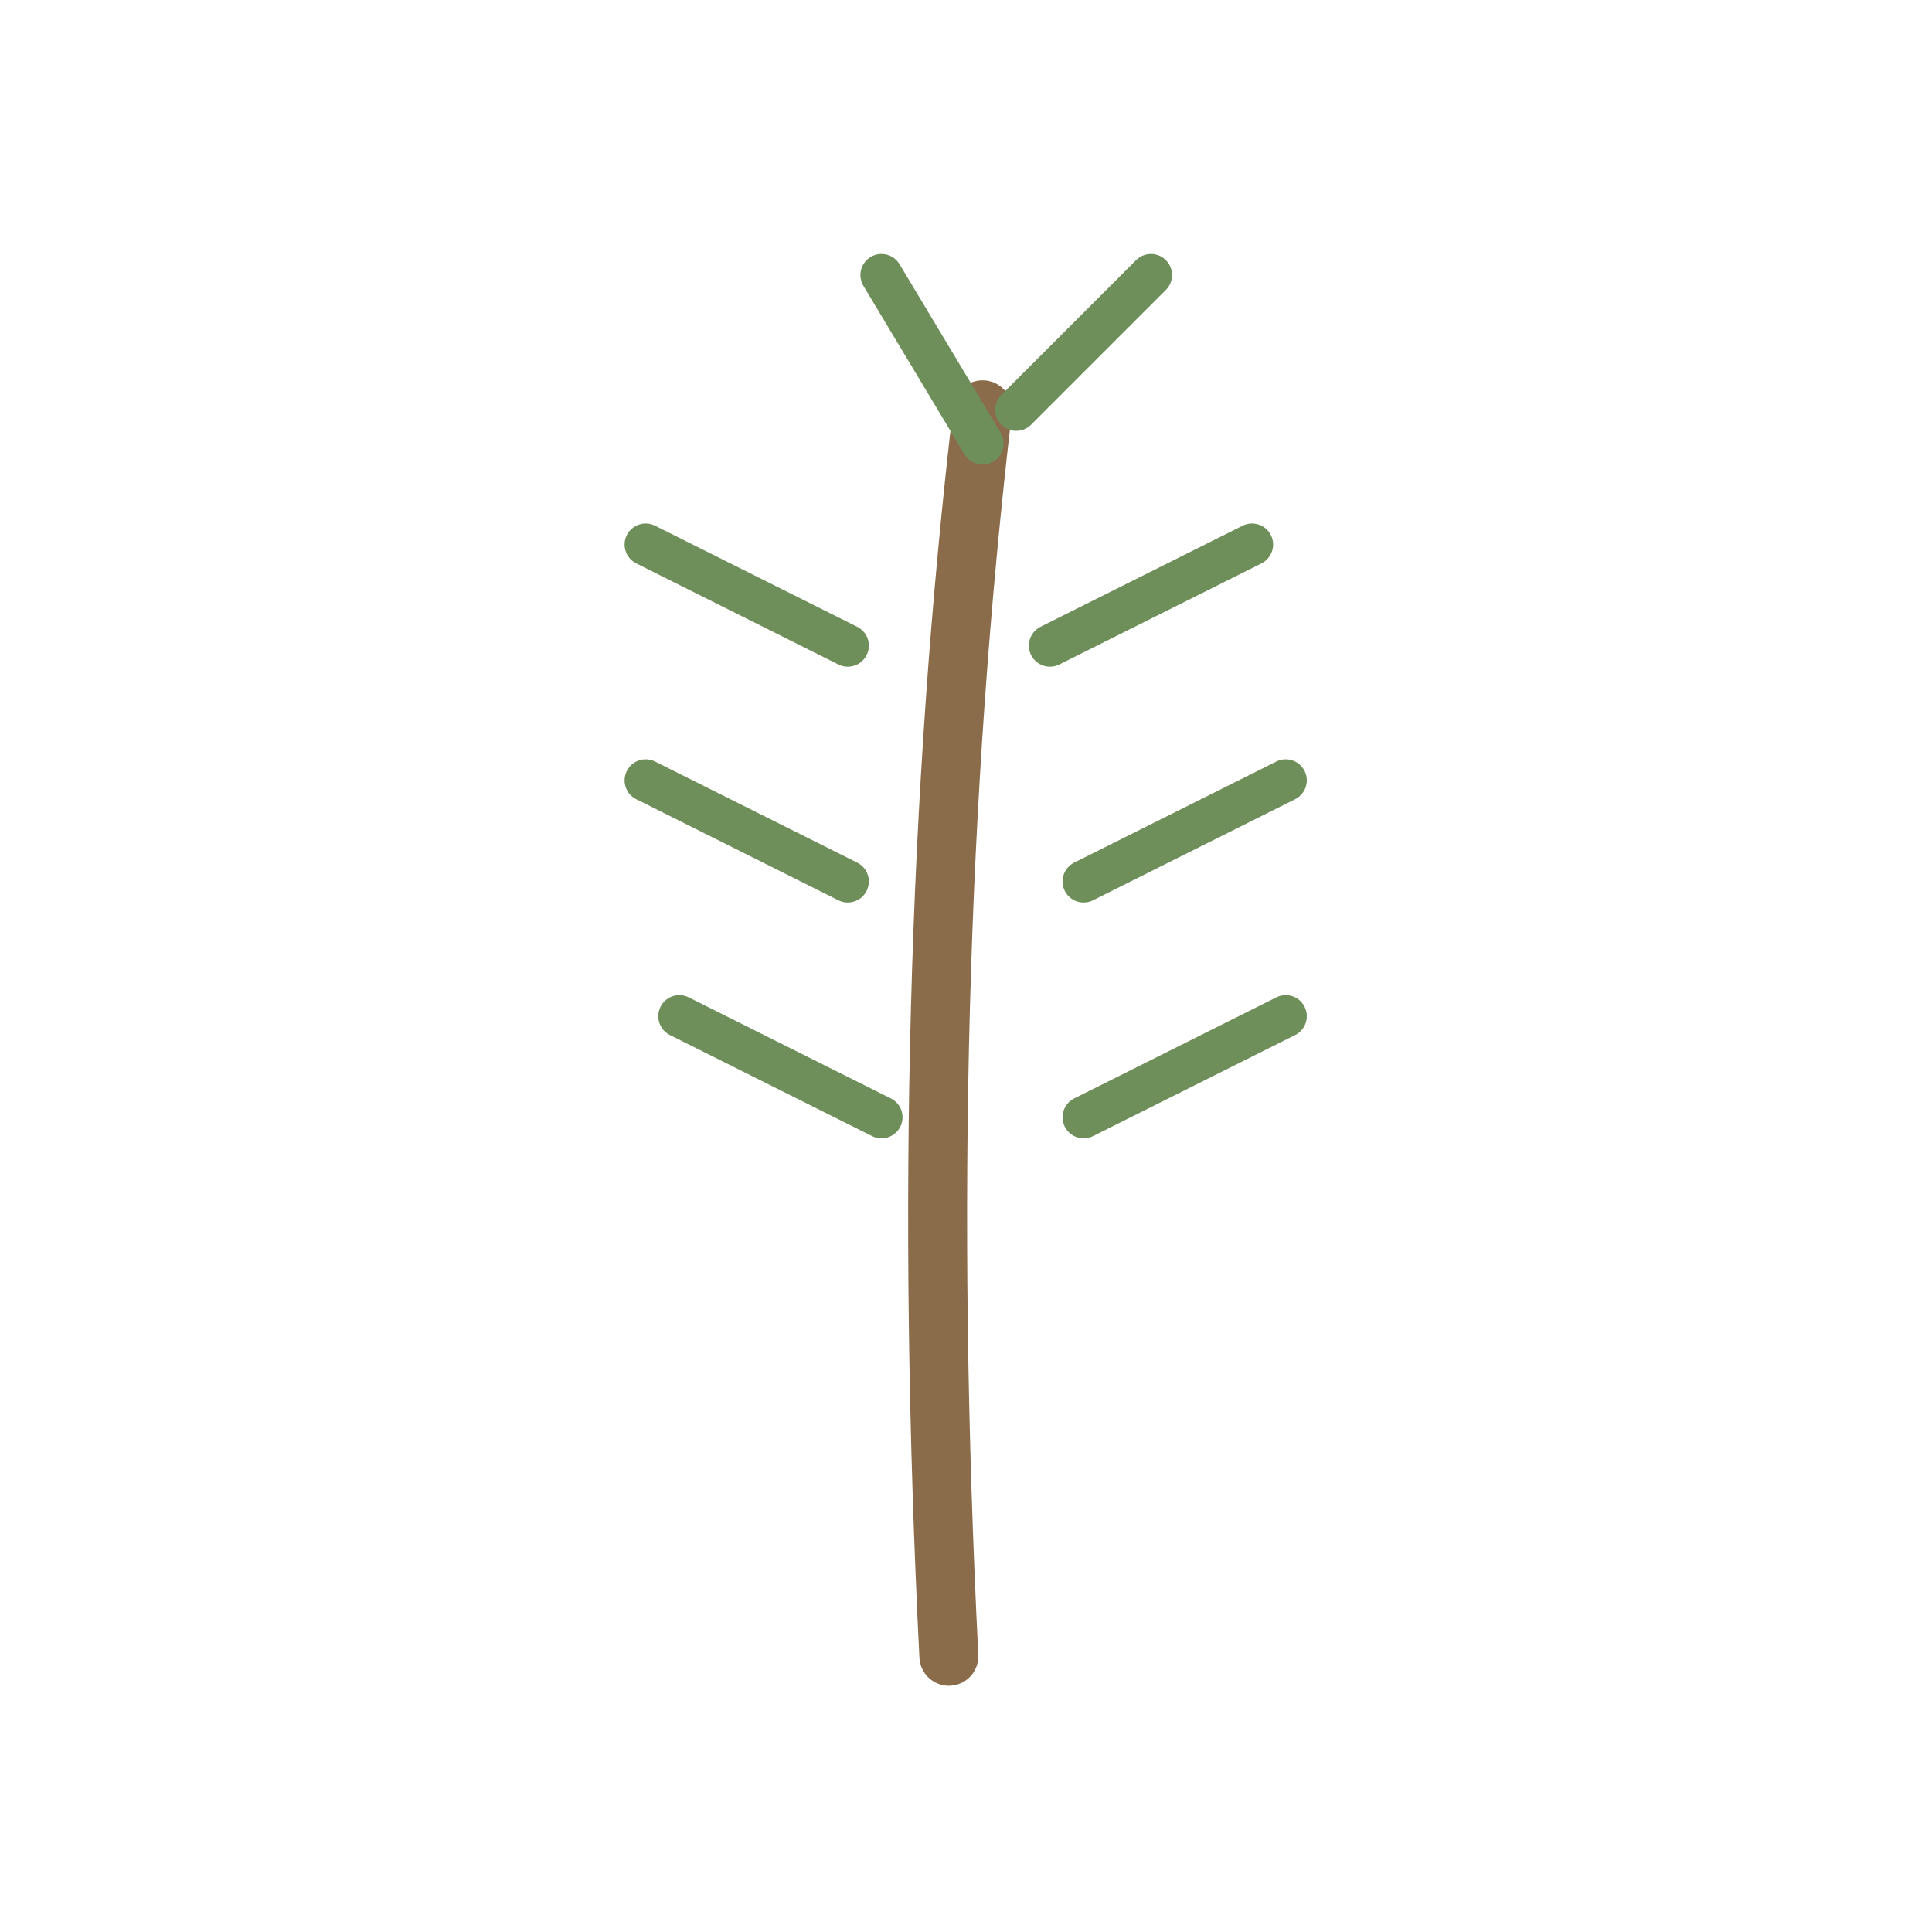
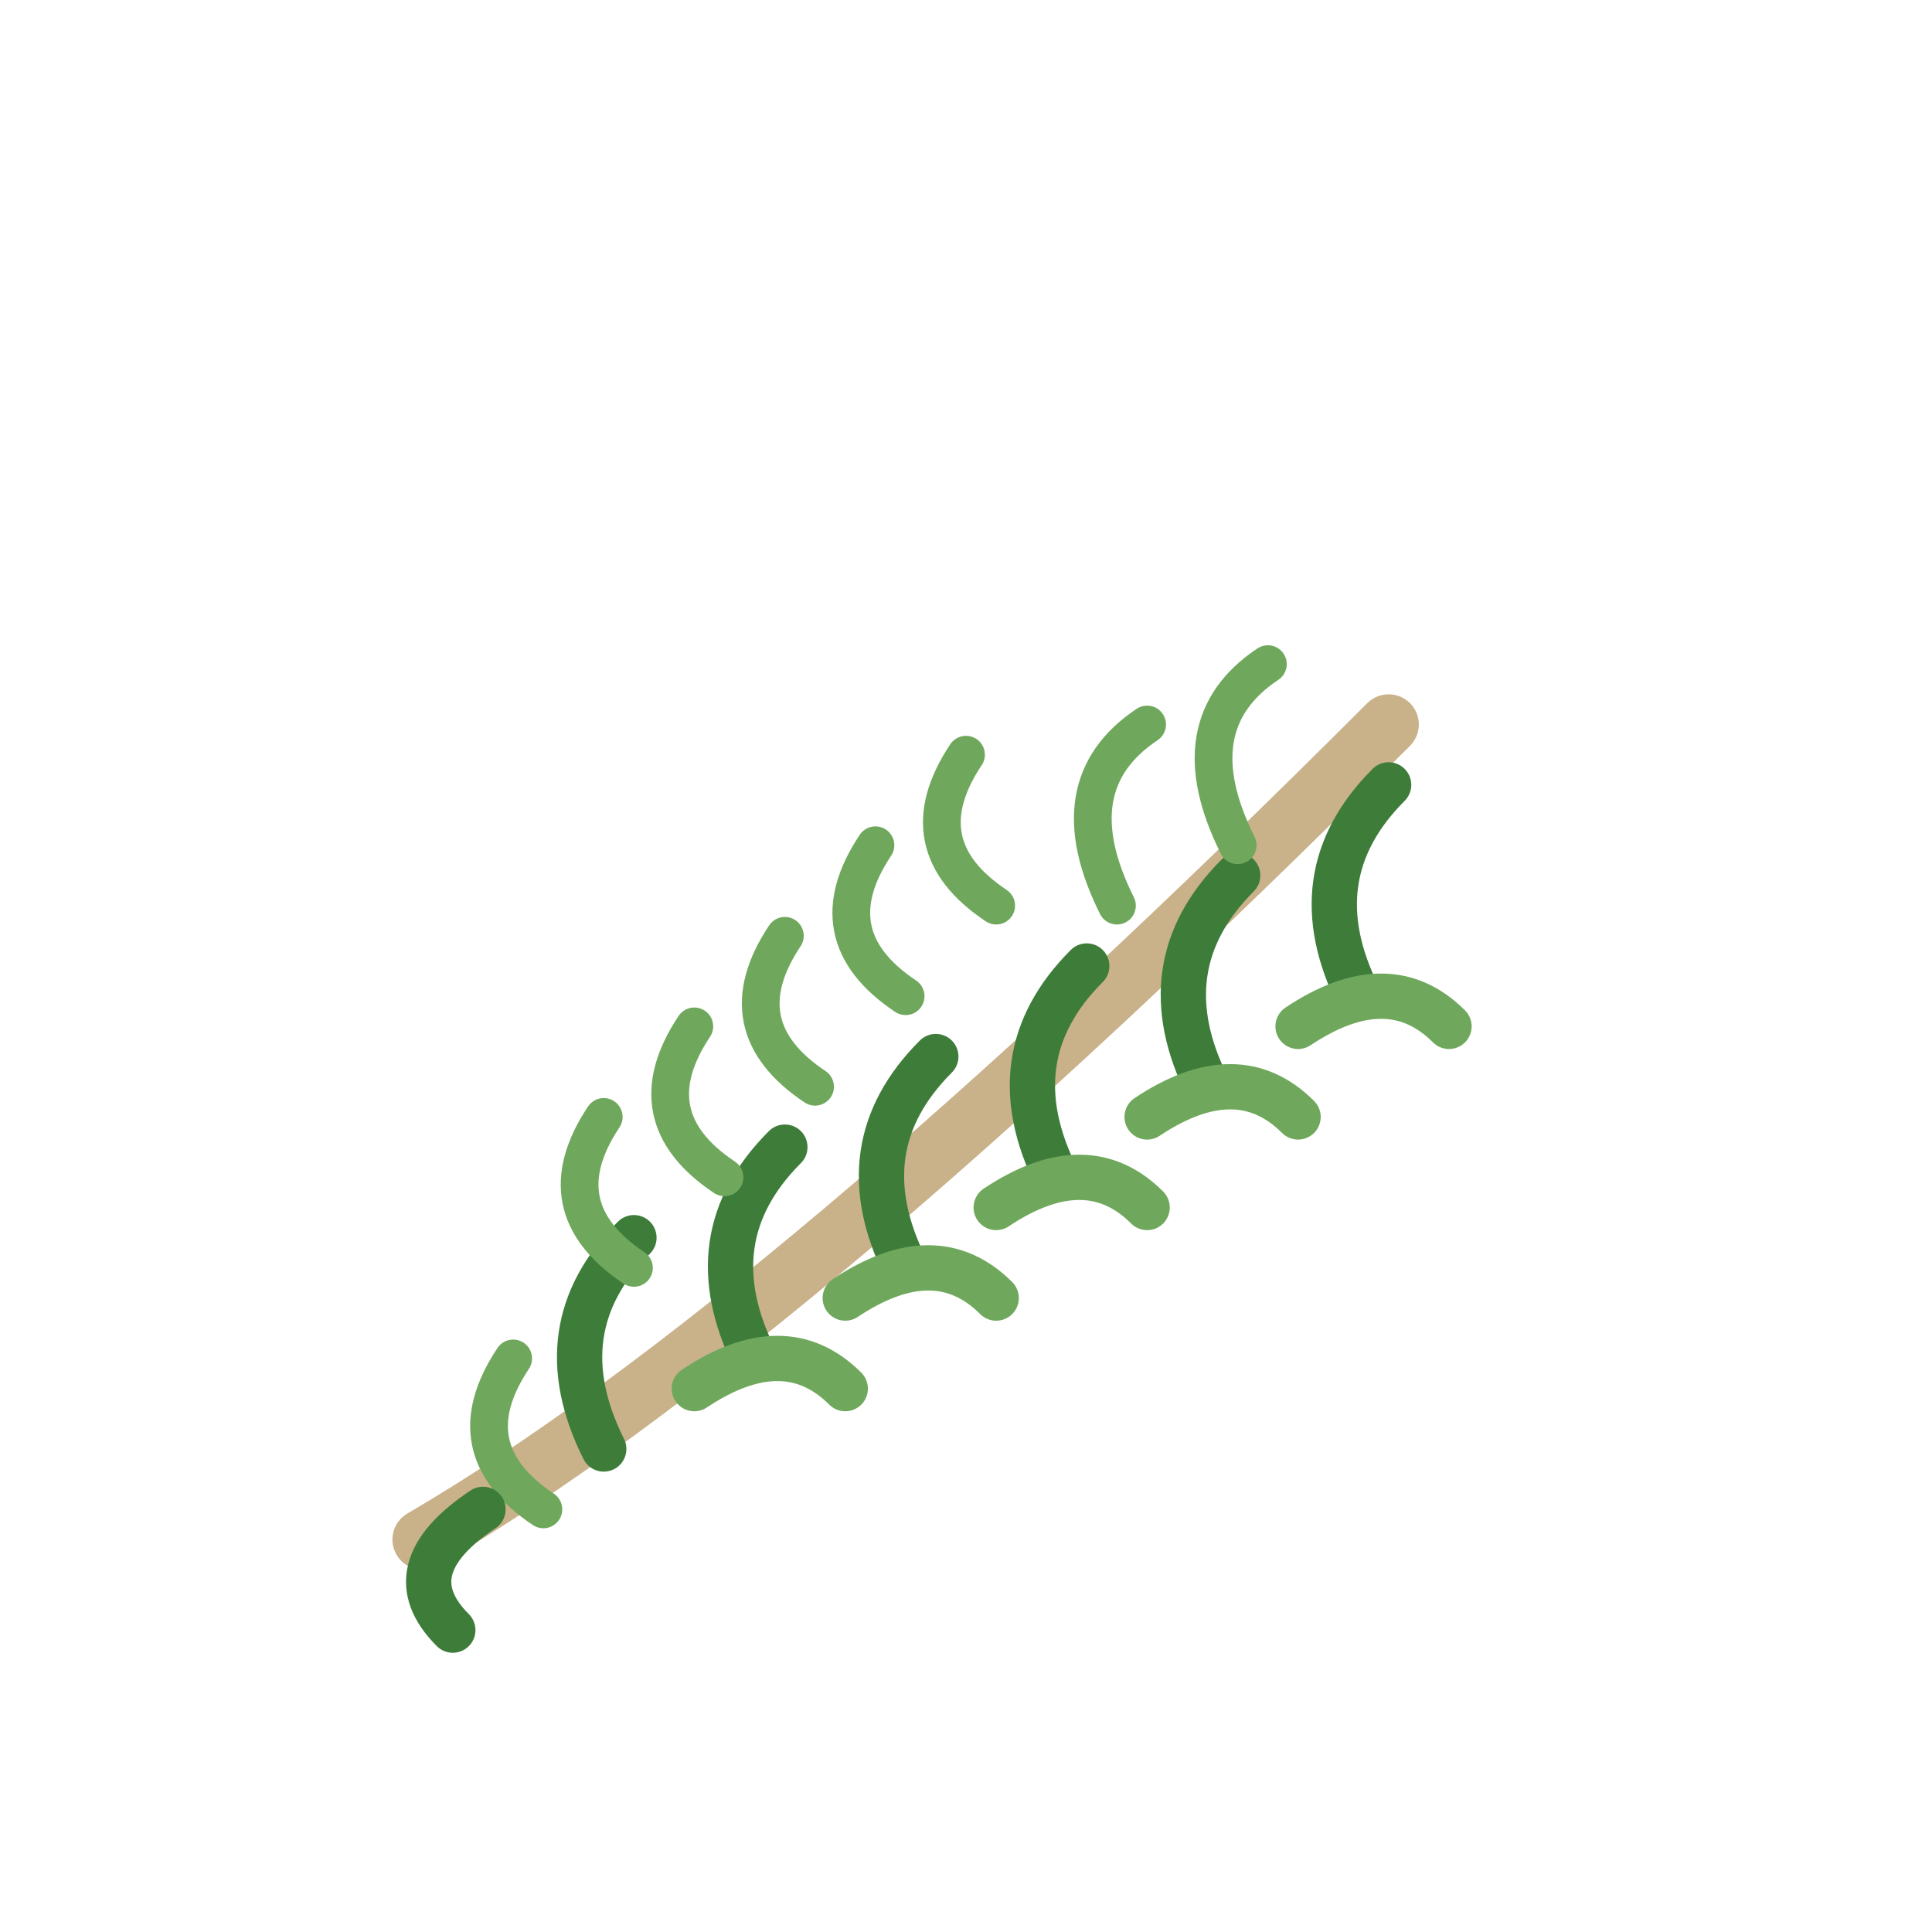
<svg xmlns="http://www.w3.org/2000/svg" viewBox="0 0 128 128">
-   <g transform="translate(-8.56 -6.33) scale(1.116)">
-     <path d="M64 104 Q62 64 66 30" fill="none" stroke="#8A6B4A" stroke-width="3.5" stroke-linecap="round" />
-     <path d="M58 44 L46 38 M70 44 L82 38 M58 58 L46 52 M72 58 L84 52 M60 72 L48 66 M72 72 L84 66" stroke="#6E8F5A" stroke-width="2.5" stroke-linecap="round" />
-     <path d="M66 32 L60 22 M68 30 L76 22" stroke="#6E8F5A" stroke-width="2.5" stroke-linecap="round" />
-   </g>
+   <path d="M28 102 Q52 88 92 48" fill="none" stroke="#C9B18A" stroke-width="4" stroke-linecap="round" />
+   <path d="M40 96 Q36 88 42 82 M50 90 Q46 82 52 76 M60 84 Q56 76 62 70 M70 78 Q66 70 72 64 M80 72 Q76 64 82 58 M90 66 Q86 58 92 52" fill="none" stroke="#3E7C3A" stroke-width="3" stroke-linecap="round" />
+   <path d="M46 92 Q52 88 56 92 M56 86 Q62 82 66 86 M66 80 Q72 76 76 80 M76 74 Q82 70 86 74 M86 68 Q92 64 96 68" fill="none" stroke="#6FA85C" stroke-width="3" stroke-linecap="round" />
+   <path d="M36 100 Q30 96 34 90 M42 84 Q36 80 40 74 M48 78 Q42 74 46 68 M54 72 Q48 68 52 62 M60 66 Q54 62 58 56 M66 60 Q60 56 64 50 M74 60 Q70 52 76 48 M82 56 Q78 48 84 44" fill="none" stroke="#6FA85C" stroke-width="2.5" stroke-linecap="round" />
+   <path d="M32 100 Q26 104 30 108" fill="none" stroke="#3E7C3A" stroke-width="3" stroke-linecap="round" />
</svg>
